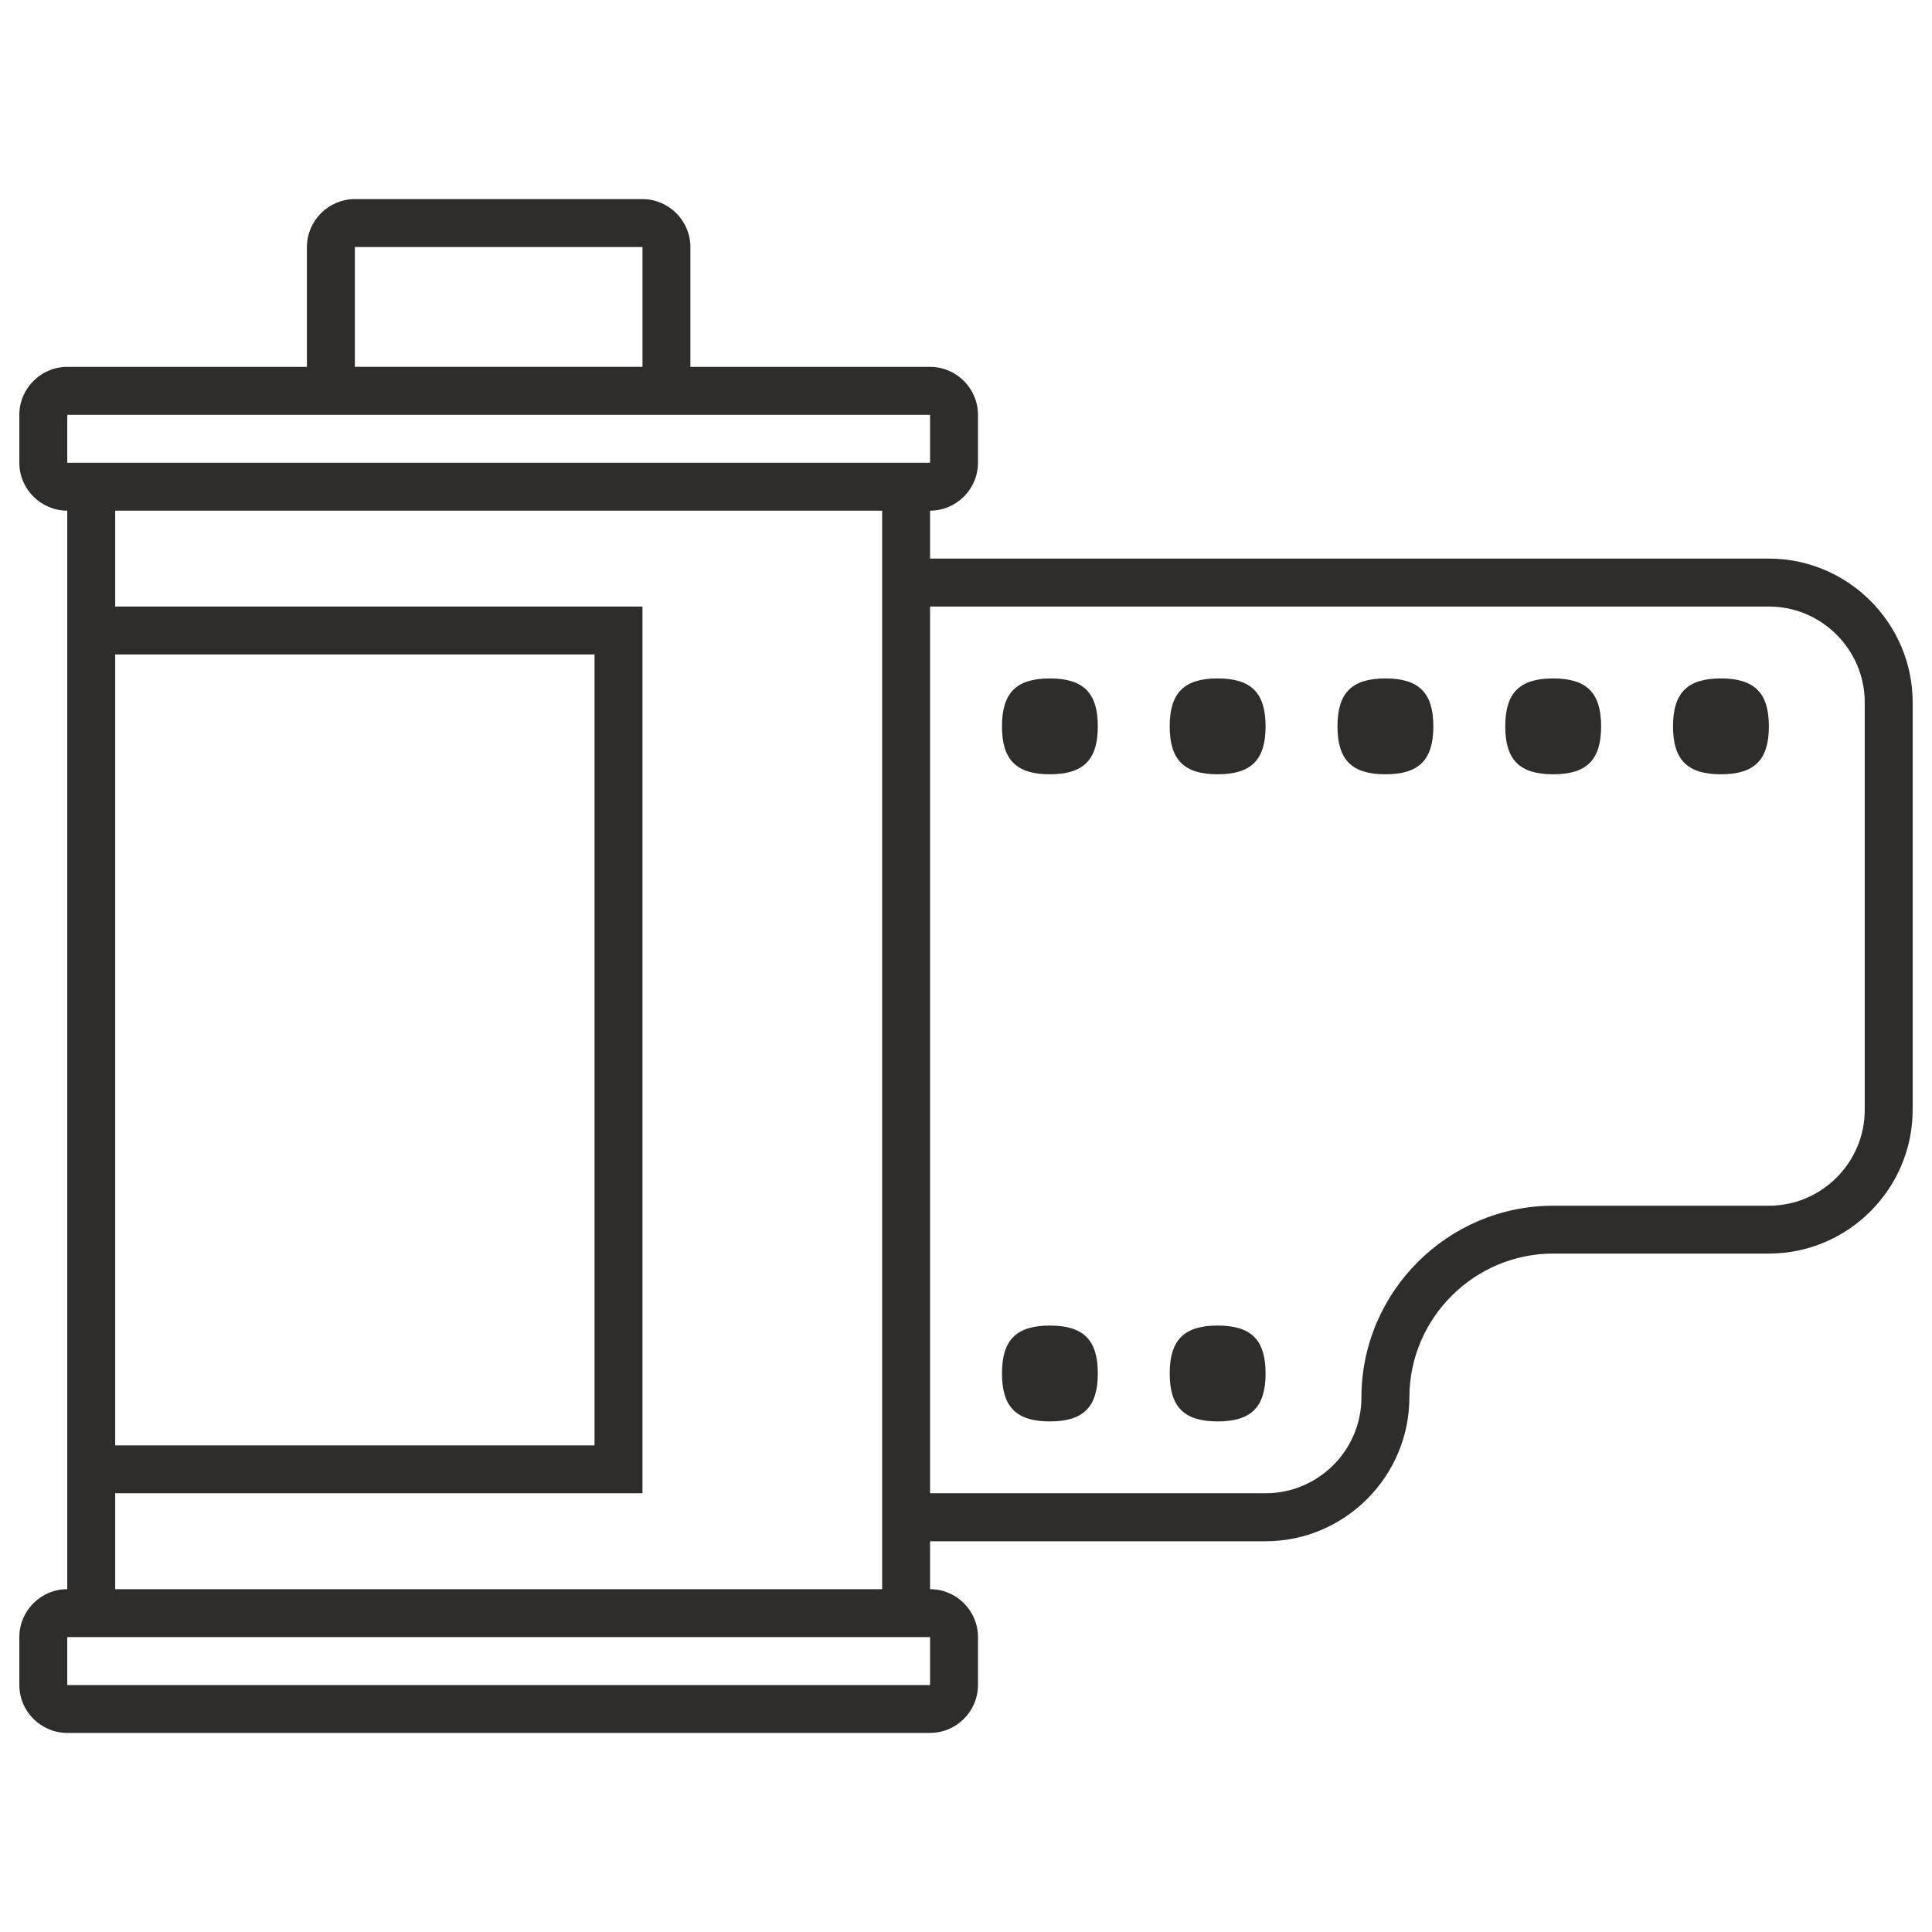
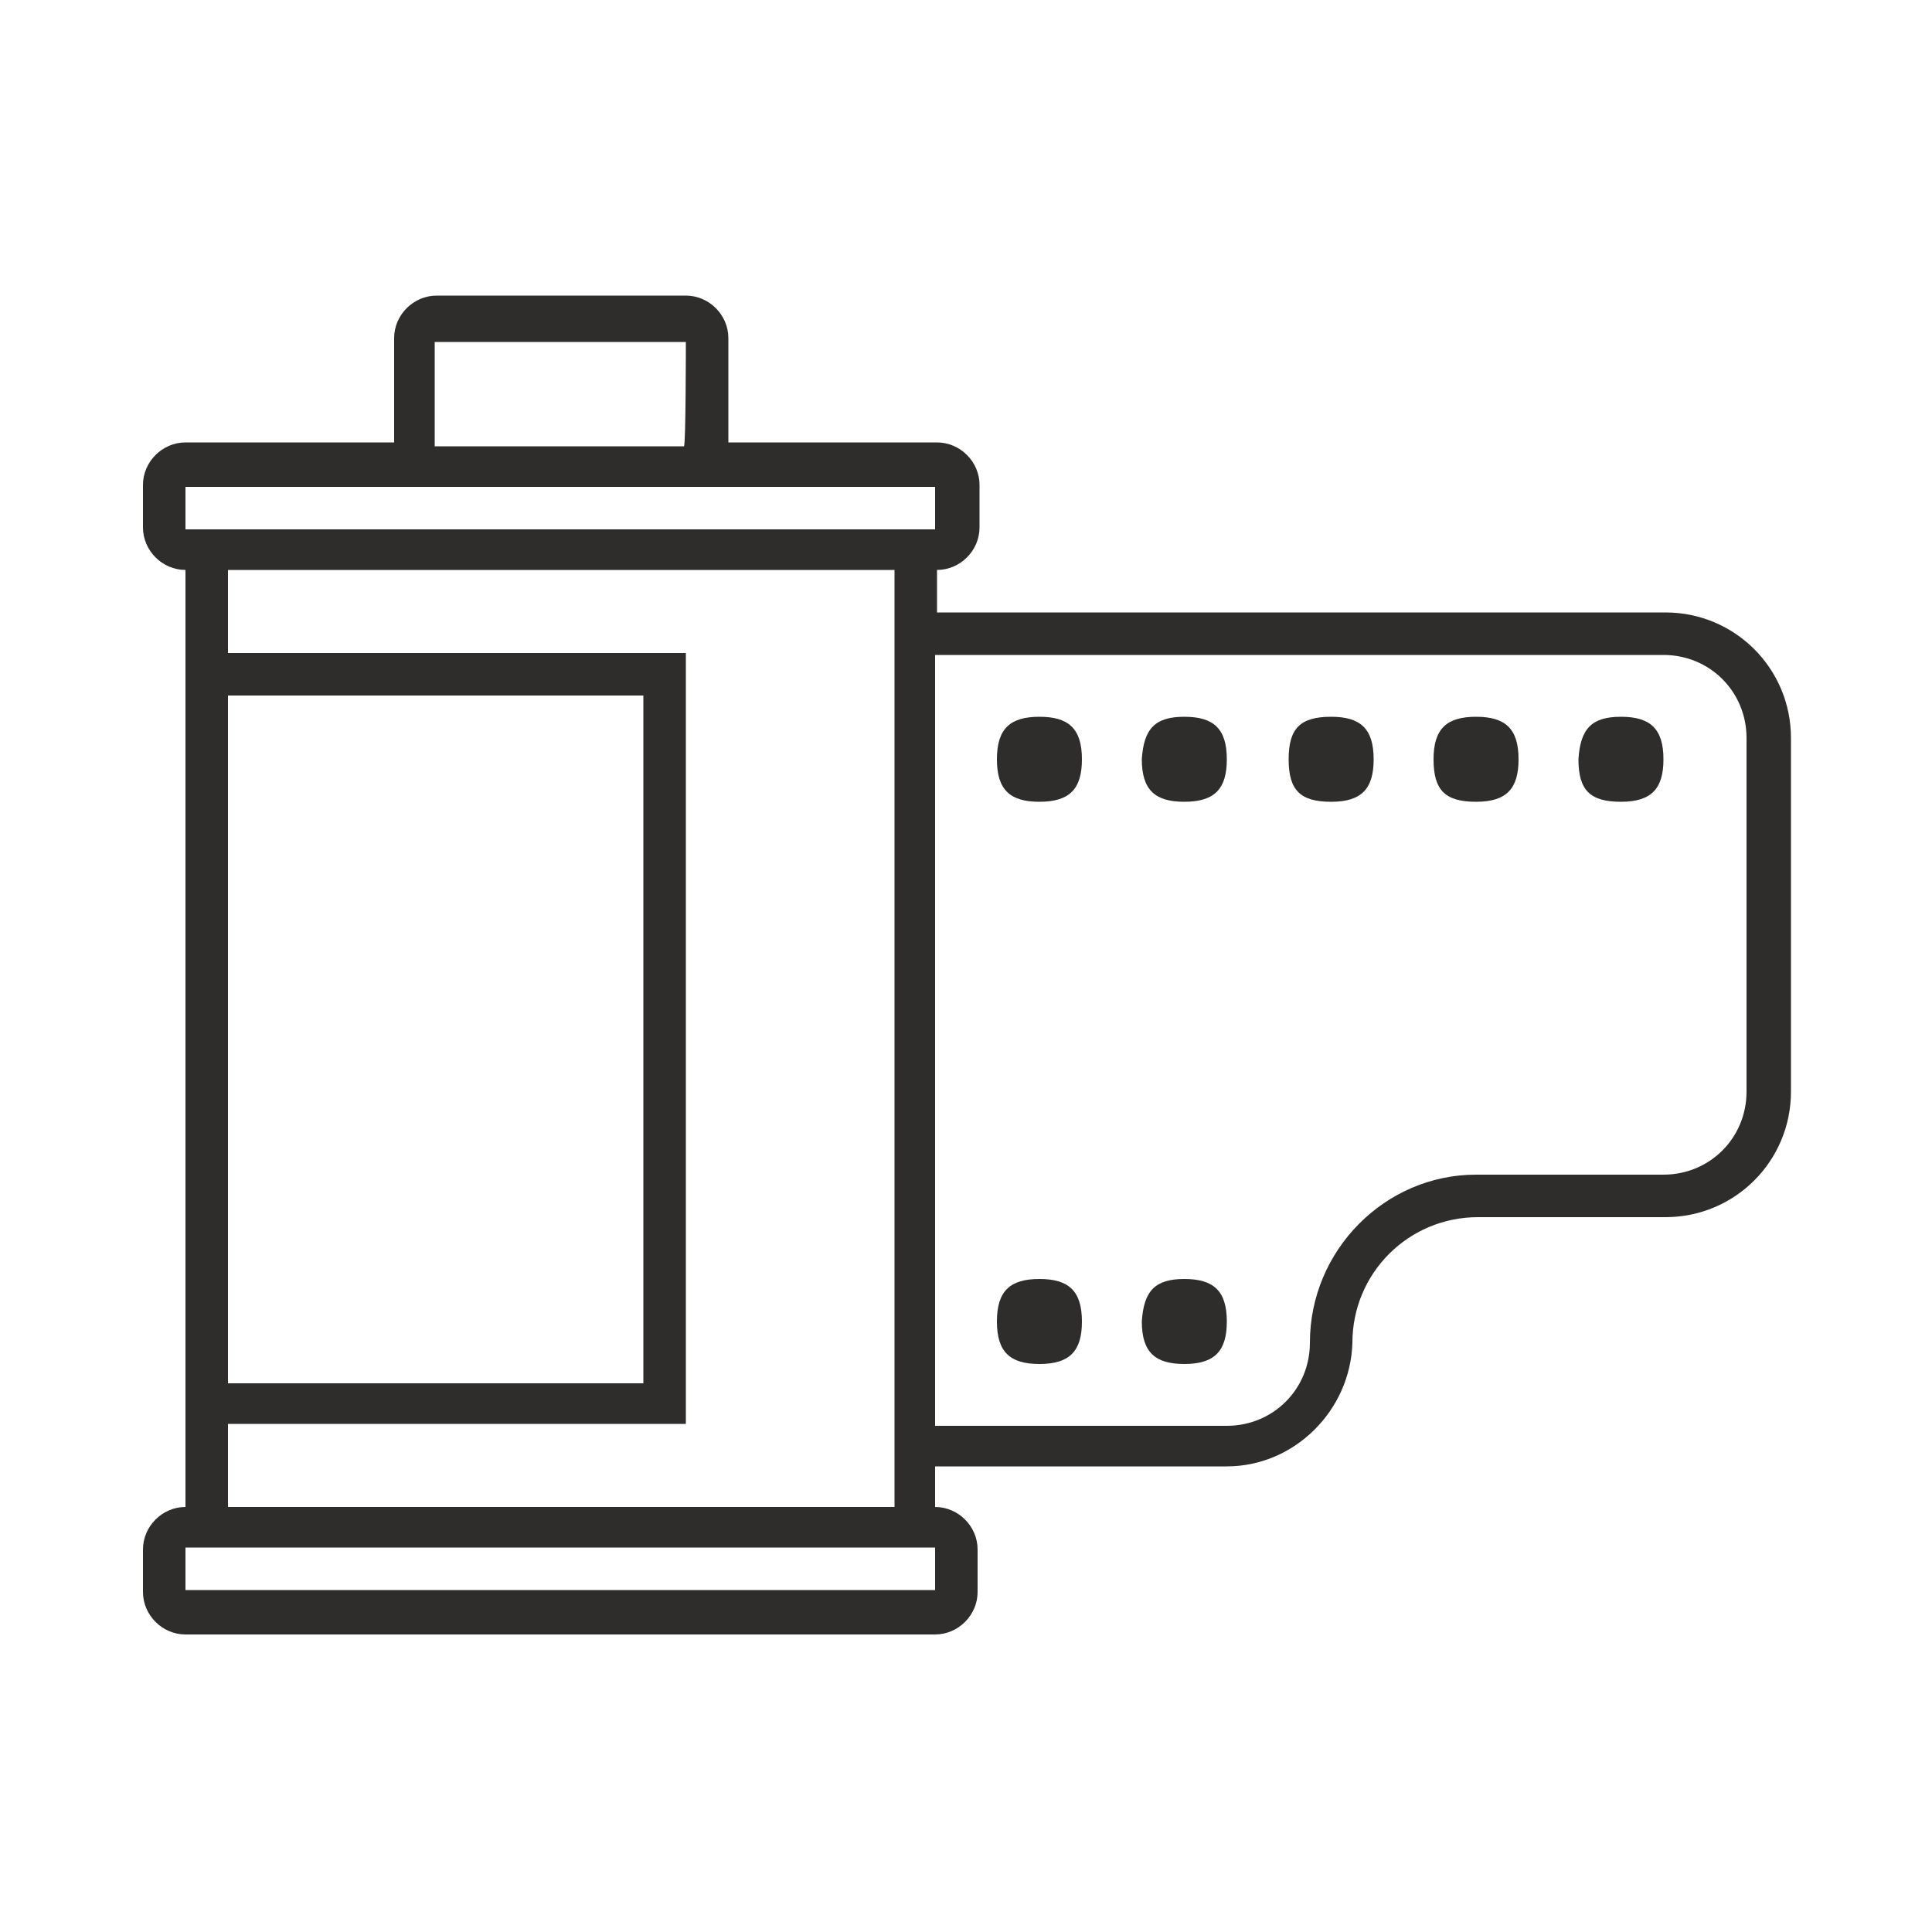
- <svg xmlns="http://www.w3.org/2000/svg" height="100px" width="100px" fill="#2f2d2b" version="1.1" x="0px" y="0px" viewBox="0 0 100 100" enable-background="new 0 0 100 100" xml:space="preserve">
+ <svg xmlns="http://www.w3.org/2000/svg" version="1.1" id="Layer_1" x="0px" y="0px" viewBox="0 0 100 100" style="enable-background:new 0 0 100 100;" xml:space="preserve">
+   <style type="text/css">
+ 	.st0{fill:#2F2D2B;}
+ </style>
  <g>
-     <path d="M65.507,79.775H48.14v2.48c1.365,0,2.48,1.117,2.48,2.479v2.484c0,1.361-1.115,2.477-2.48,2.477H3.481   c-1.365,0-2.48-1.115-2.48-2.477v-2.484c0-1.361,1.115-2.479,2.48-2.479V26.431c-1.365,0-2.48-1.115-2.48-2.48v-2.48   c0-1.364,1.115-2.482,2.48-2.482h12.405v-6.202c0-1.364,1.116-2.481,2.481-2.481h14.886c1.365,0,2.481,1.117,2.481,2.481v6.202   H48.14c1.365,0,2.48,1.118,2.48,2.482v2.48c0,1.365-1.115,2.48-2.48,2.48v2.482h43.418c4.096,0,7.441,3.349,7.441,7.443v21.086   c0,4.096-3.346,7.443-7.441,7.443H80.392c-4.092,0-7.443,3.35-7.443,7.443C72.948,76.426,69.599,79.775,65.507,79.775z    M3.481,23.951H48.14v-2.48H3.481V23.951z M3.481,87.219H48.14v-2.484H3.481V87.219z M5.962,77.291v4.965h39.697V26.431H5.962   v4.963h27.292v45.897H5.962z M5.962,74.814h24.811V33.875H5.962V74.814z M33.254,12.786H18.368v6.202h14.886V12.786z    M80.392,62.408h11.166c2.73,0,4.961-2.234,4.961-4.965V36.357c0-2.73-2.23-4.963-4.961-4.963H48.14v45.897h17.367   c2.73,0,4.961-2.23,4.961-4.961C70.468,66.871,74.935,62.408,80.392,62.408z M54.341,35.116c1.736,0,2.482,0.744,2.482,2.481   c0,1.735-0.746,2.48-2.482,2.48c-1.734,0-2.479-0.745-2.479-2.48C51.862,35.86,52.606,35.116,54.341,35.116z M54.341,68.611   c1.736,0,2.482,0.742,2.482,2.477c0,1.74-0.746,2.484-2.482,2.484c-1.734,0-2.479-0.744-2.479-2.484   C51.862,69.354,52.606,68.611,54.341,68.611z M63.024,35.116c1.74,0,2.482,0.744,2.482,2.481c0,1.735-0.742,2.48-2.482,2.48   c-1.734,0-2.48-0.745-2.48-2.48C60.544,35.86,61.29,35.116,63.024,35.116z M63.024,68.611c1.74,0,2.482,0.742,2.482,2.477   c0,1.74-0.742,2.484-2.482,2.484c-1.734,0-2.48-0.744-2.48-2.484C60.544,69.354,61.29,68.611,63.024,68.611z M71.708,35.116   c1.736,0,2.482,0.744,2.482,2.481c0,1.735-0.746,2.48-2.482,2.48s-2.48-0.745-2.48-2.48C69.228,35.86,69.972,35.116,71.708,35.116z    M80.392,35.116c1.736,0,2.482,0.744,2.482,2.481c0,1.735-0.746,2.48-2.482,2.48s-2.48-0.745-2.48-2.48   C77.911,35.86,78.655,35.116,80.392,35.116z M89.075,35.116c1.736,0,2.482,0.744,2.482,2.481c0,1.735-0.746,2.48-2.482,2.48   s-2.48-0.745-2.48-2.48C86.595,35.86,87.339,35.116,89.075,35.116z" />
+     <path class="st0" d="M63.5,75.9H48.4V78c1.2,0,2.2,1,2.2,2.2v2.2c0,1.2-1,2.2-2.2,2.2H9.6c-1.2,0-2.2-1-2.2-2.2v-2.2   c0-1.2,1-2.2,2.2-2.2V29.5c-1.2,0-2.2-1-2.2-2.2v-2.2c0-1.2,1-2.2,2.2-2.2h10.8v-5.4c0-1.2,1-2.2,2.2-2.2h12.9c1.2,0,2.2,1,2.2,2.2   v5.4h10.8c1.2,0,2.2,1,2.2,2.2v2.2c0,1.2-1,2.2-2.2,2.2v2.2h37.7c3.6,0,6.5,2.9,6.5,6.5v18.3c0,3.6-2.9,6.5-6.5,6.5h-9.7   c-3.6,0-6.5,2.9-6.5,6.5C69.9,73,67,75.9,63.5,75.9z M9.6,27.4h38.8v-2.2H9.6V27.4z M9.6,82.3h38.8v-2.2H9.6V82.3z M11.8,73.7V78   h34.5V29.5H11.8v4.3h23.7v39.9H11.8z M11.8,71.6h21.5V36H11.8V71.6z M35.5,17.7H22.5v5.4h12.9C35.5,23.1,35.5,17.7,35.5,17.7z    M76.4,60.8h9.7c2.4,0,4.3-1.9,4.3-4.3V38.2c0-2.4-1.9-4.3-4.3-4.3H48.4v39.9h15.1c2.4,0,4.3-1.9,4.3-4.3   C67.8,64.7,71.7,60.8,76.4,60.8z M53.8,37.1c1.5,0,2.2,0.6,2.2,2.2c0,1.5-0.6,2.2-2.2,2.2c-1.5,0-2.2-0.6-2.2-2.2   C51.6,37.7,52.3,37.1,53.8,37.1z M53.8,66.2c1.5,0,2.2,0.6,2.2,2.2c0,1.5-0.6,2.2-2.2,2.2c-1.5,0-2.2-0.6-2.2-2.2   C51.6,66.8,52.3,66.2,53.8,66.2z M61.3,37.1c1.5,0,2.2,0.6,2.2,2.2c0,1.5-0.6,2.2-2.2,2.2c-1.5,0-2.2-0.6-2.2-2.2   C59.2,37.7,59.8,37.1,61.3,37.1z M61.3,66.2c1.5,0,2.2,0.6,2.2,2.2c0,1.5-0.6,2.2-2.2,2.2c-1.5,0-2.2-0.6-2.2-2.2   C59.2,66.8,59.8,66.2,61.3,66.2z M68.9,37.1c1.5,0,2.2,0.6,2.2,2.2c0,1.5-0.6,2.2-2.2,2.2s-2.2-0.6-2.2-2.2   C66.7,37.7,67.3,37.1,68.9,37.1z M76.4,37.1c1.5,0,2.2,0.6,2.2,2.2c0,1.5-0.6,2.2-2.2,2.2s-2.2-0.6-2.2-2.2   C74.2,37.7,74.9,37.1,76.4,37.1z M83.9,37.1c1.5,0,2.2,0.6,2.2,2.2c0,1.5-0.6,2.2-2.2,2.2s-2.2-0.6-2.2-2.2   C81.8,37.7,82.4,37.1,83.9,37.1z" />
  </g>
</svg>
